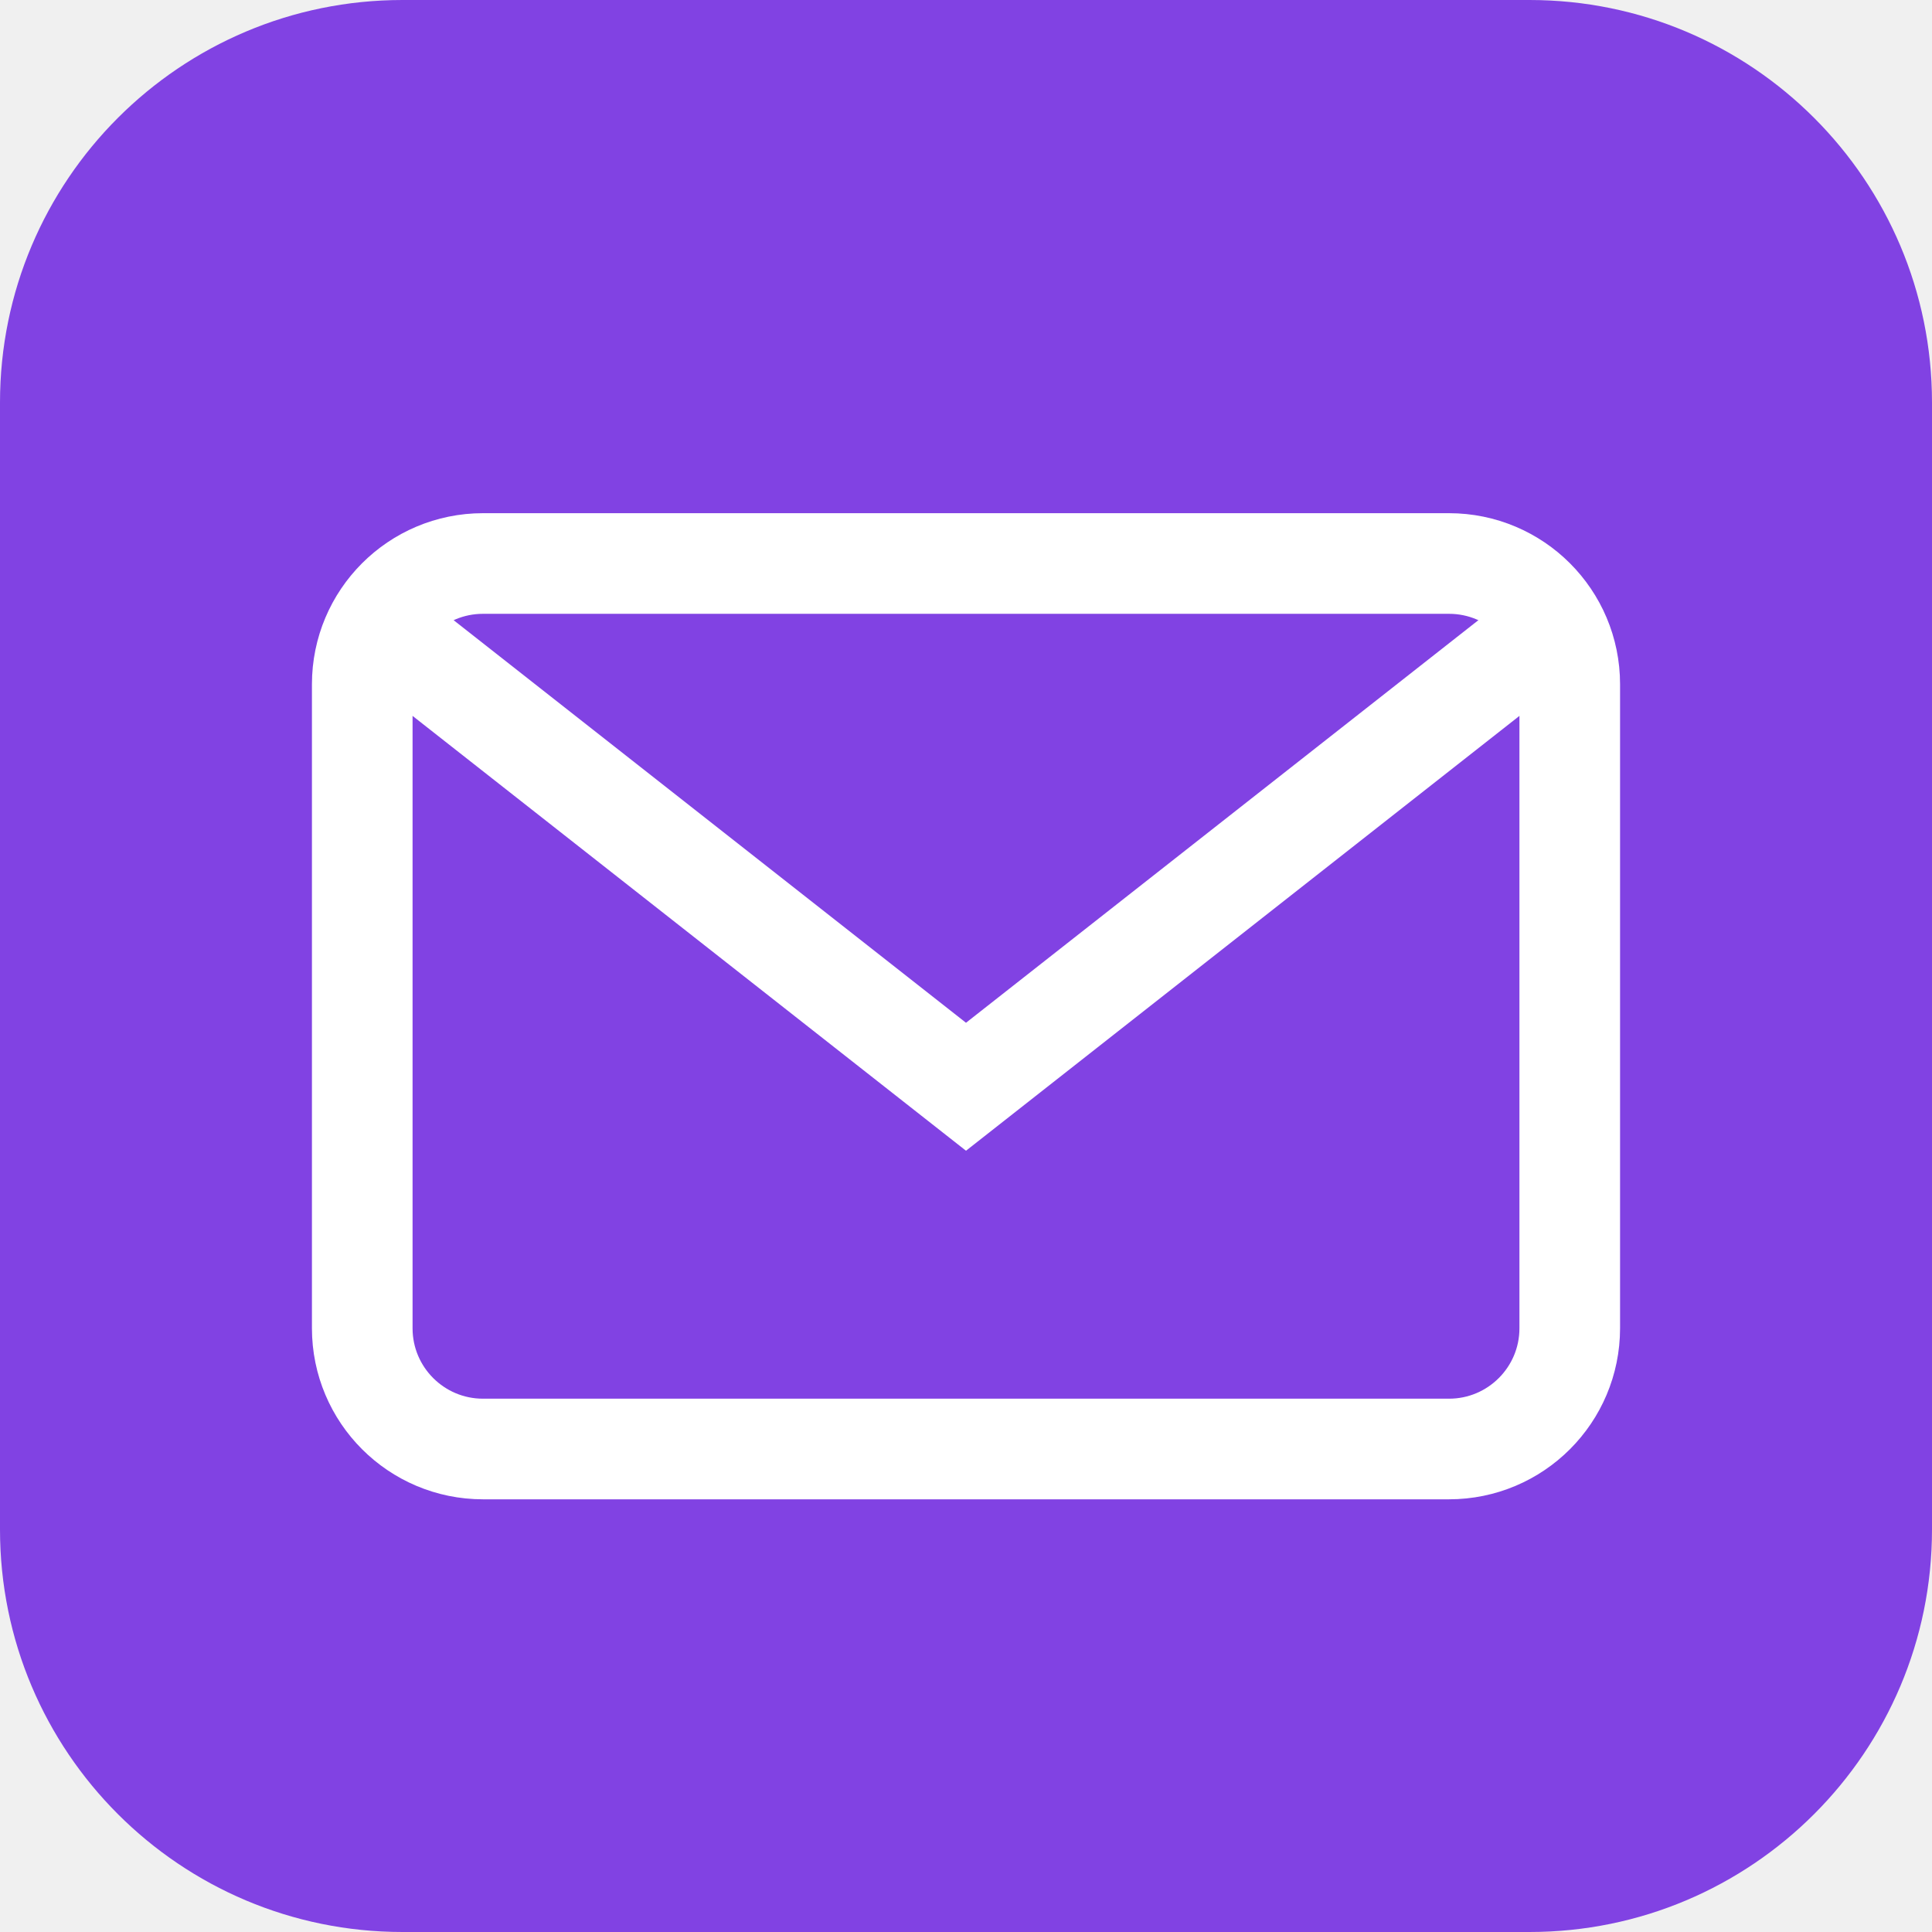
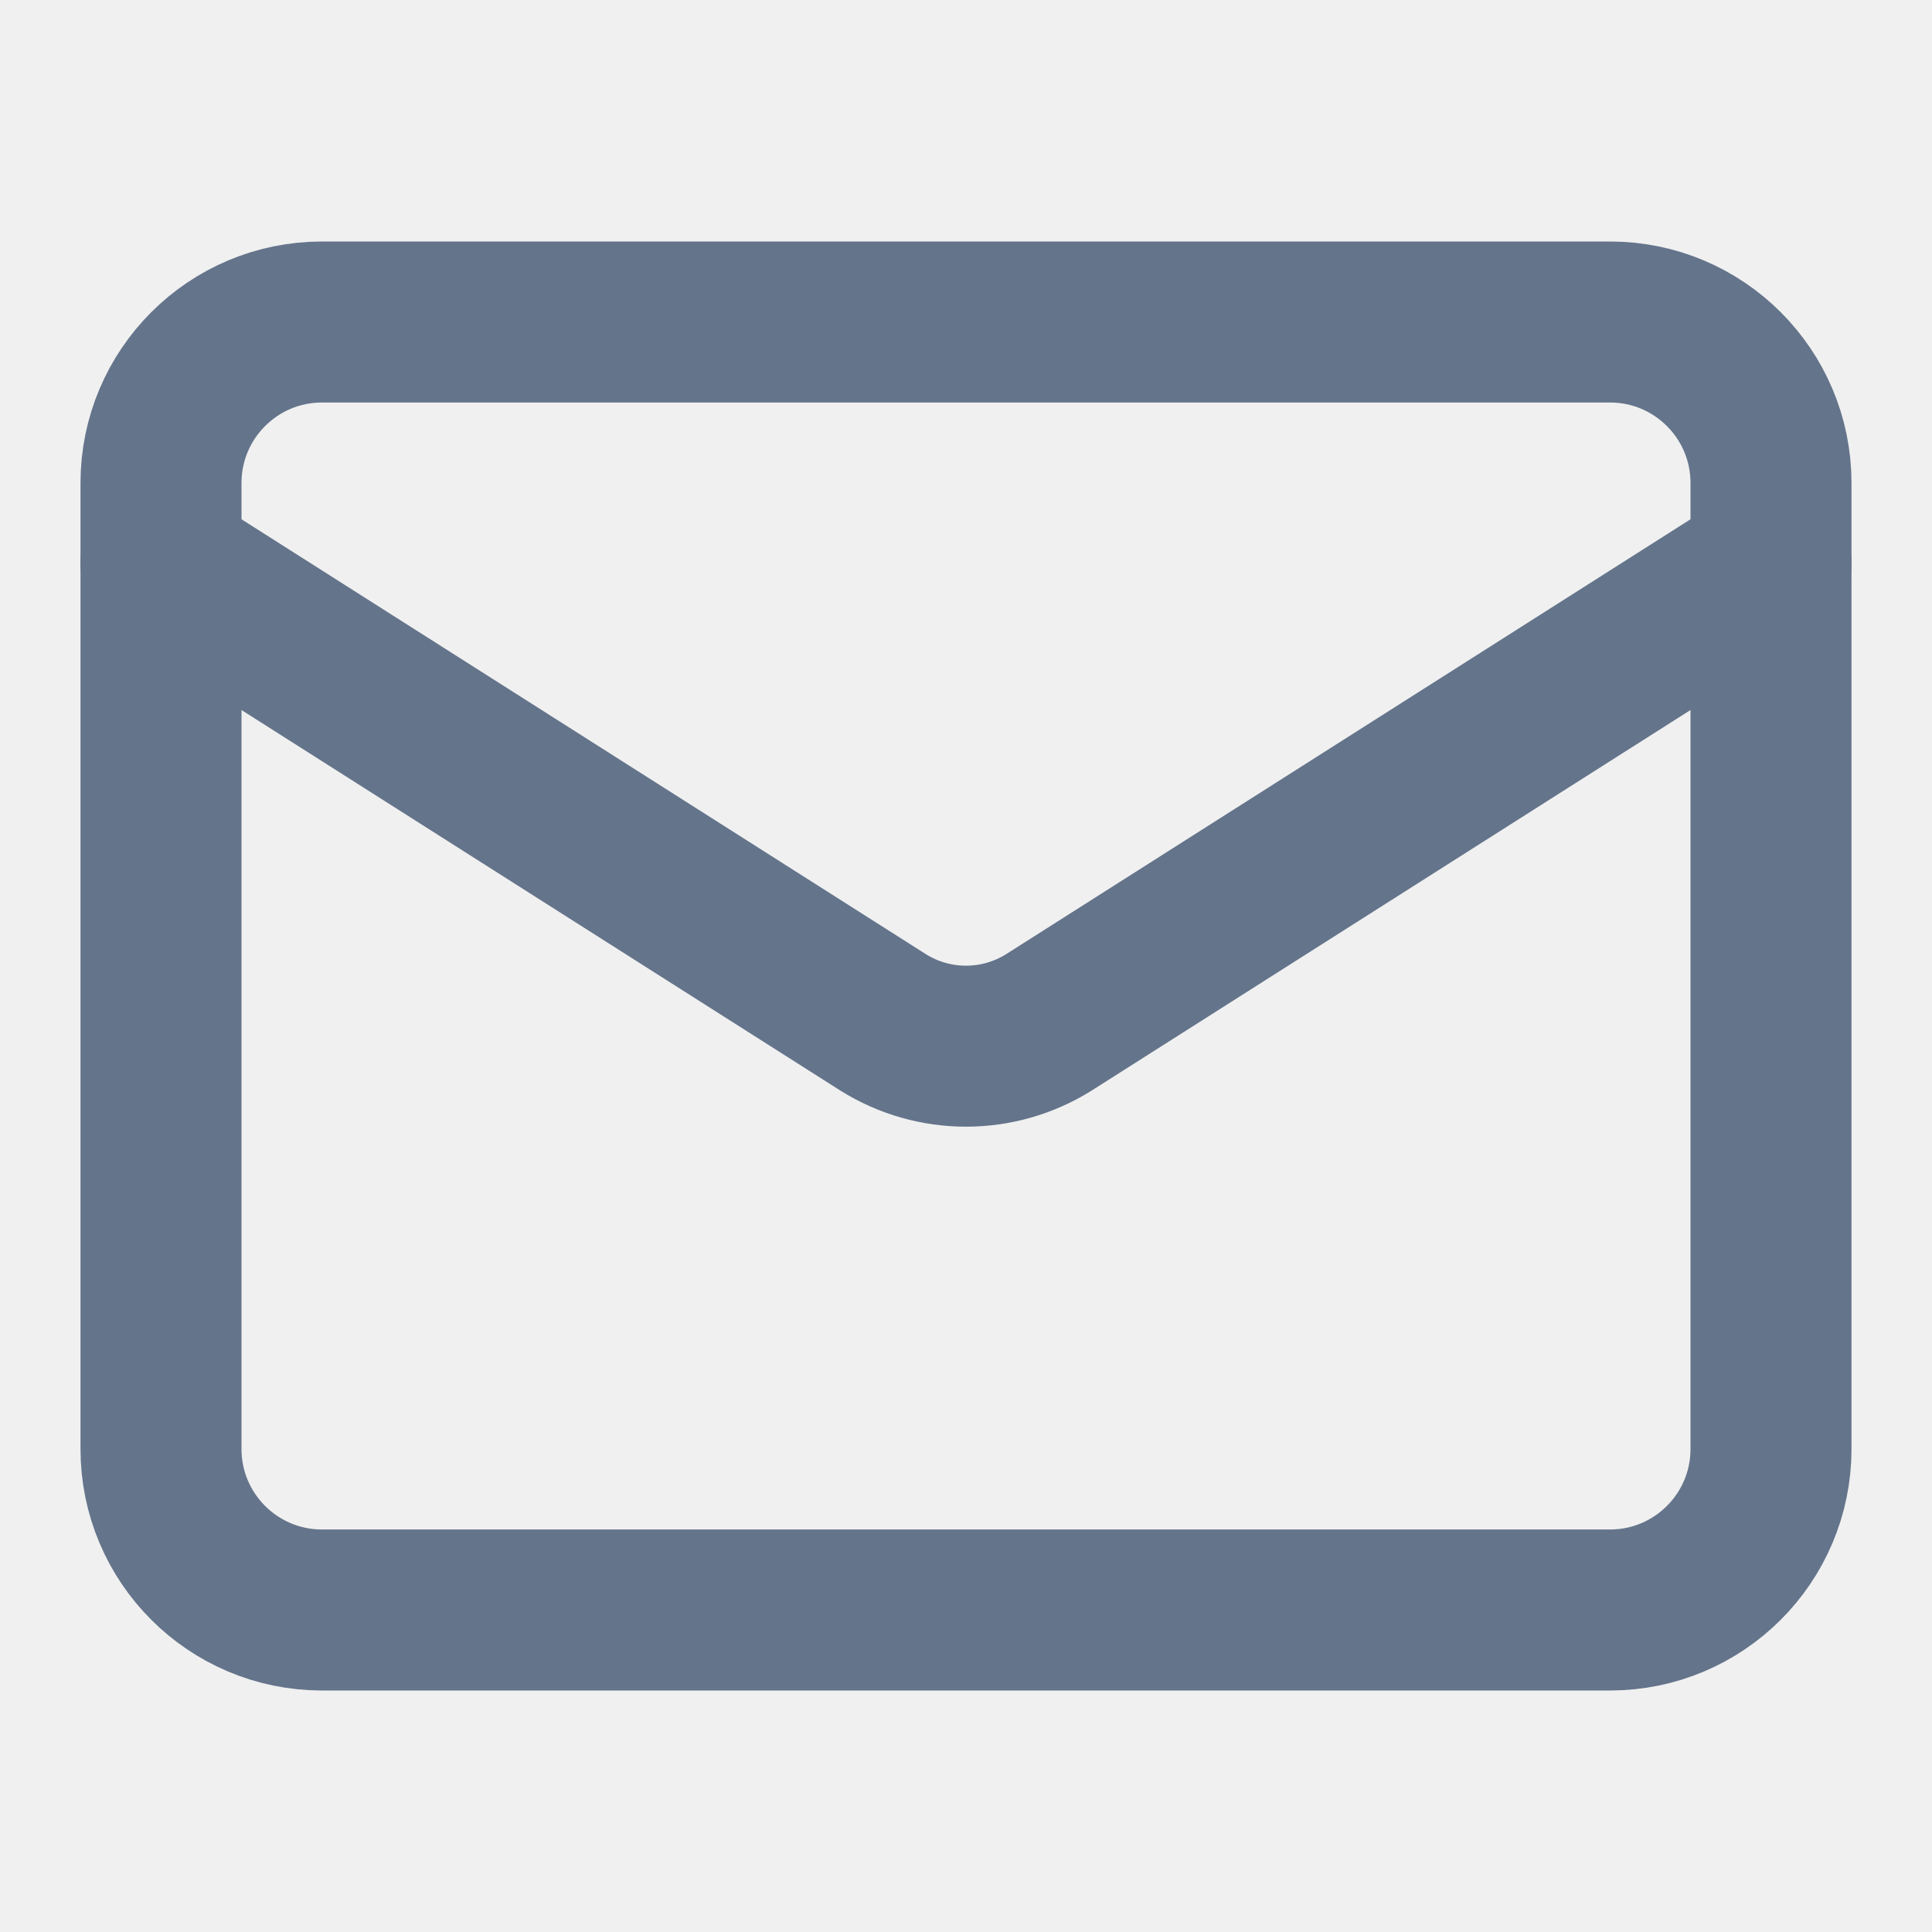
- <svg xmlns="http://www.w3.org/2000/svg" viewBox="0 0 48 48">
-   <rect width="48" height="48" rx="10" fill="#8142E3" />
-   <rect x="9" y="14" width="30" height="22" rx="3" fill="none" stroke="white" stroke-width="2.5" />
-   <path d="m10 16 14 11 14-11" fill="none" stroke="white" stroke-width="2.5" />
+ <svg xmlns="http://www.w3.org/2000/svg" viewBox="0 0 24 24" fill="none" stroke="#64748b" stroke-width="2" stroke-linecap="round" stroke-linejoin="round">
+   <rect width="20" height="16" x="2" y="4" rx="2" />
+   <path d="m22 7-8.97 5.7a1.94 1.94 0 0 1-2.06 0L2 7" />
</svg>
